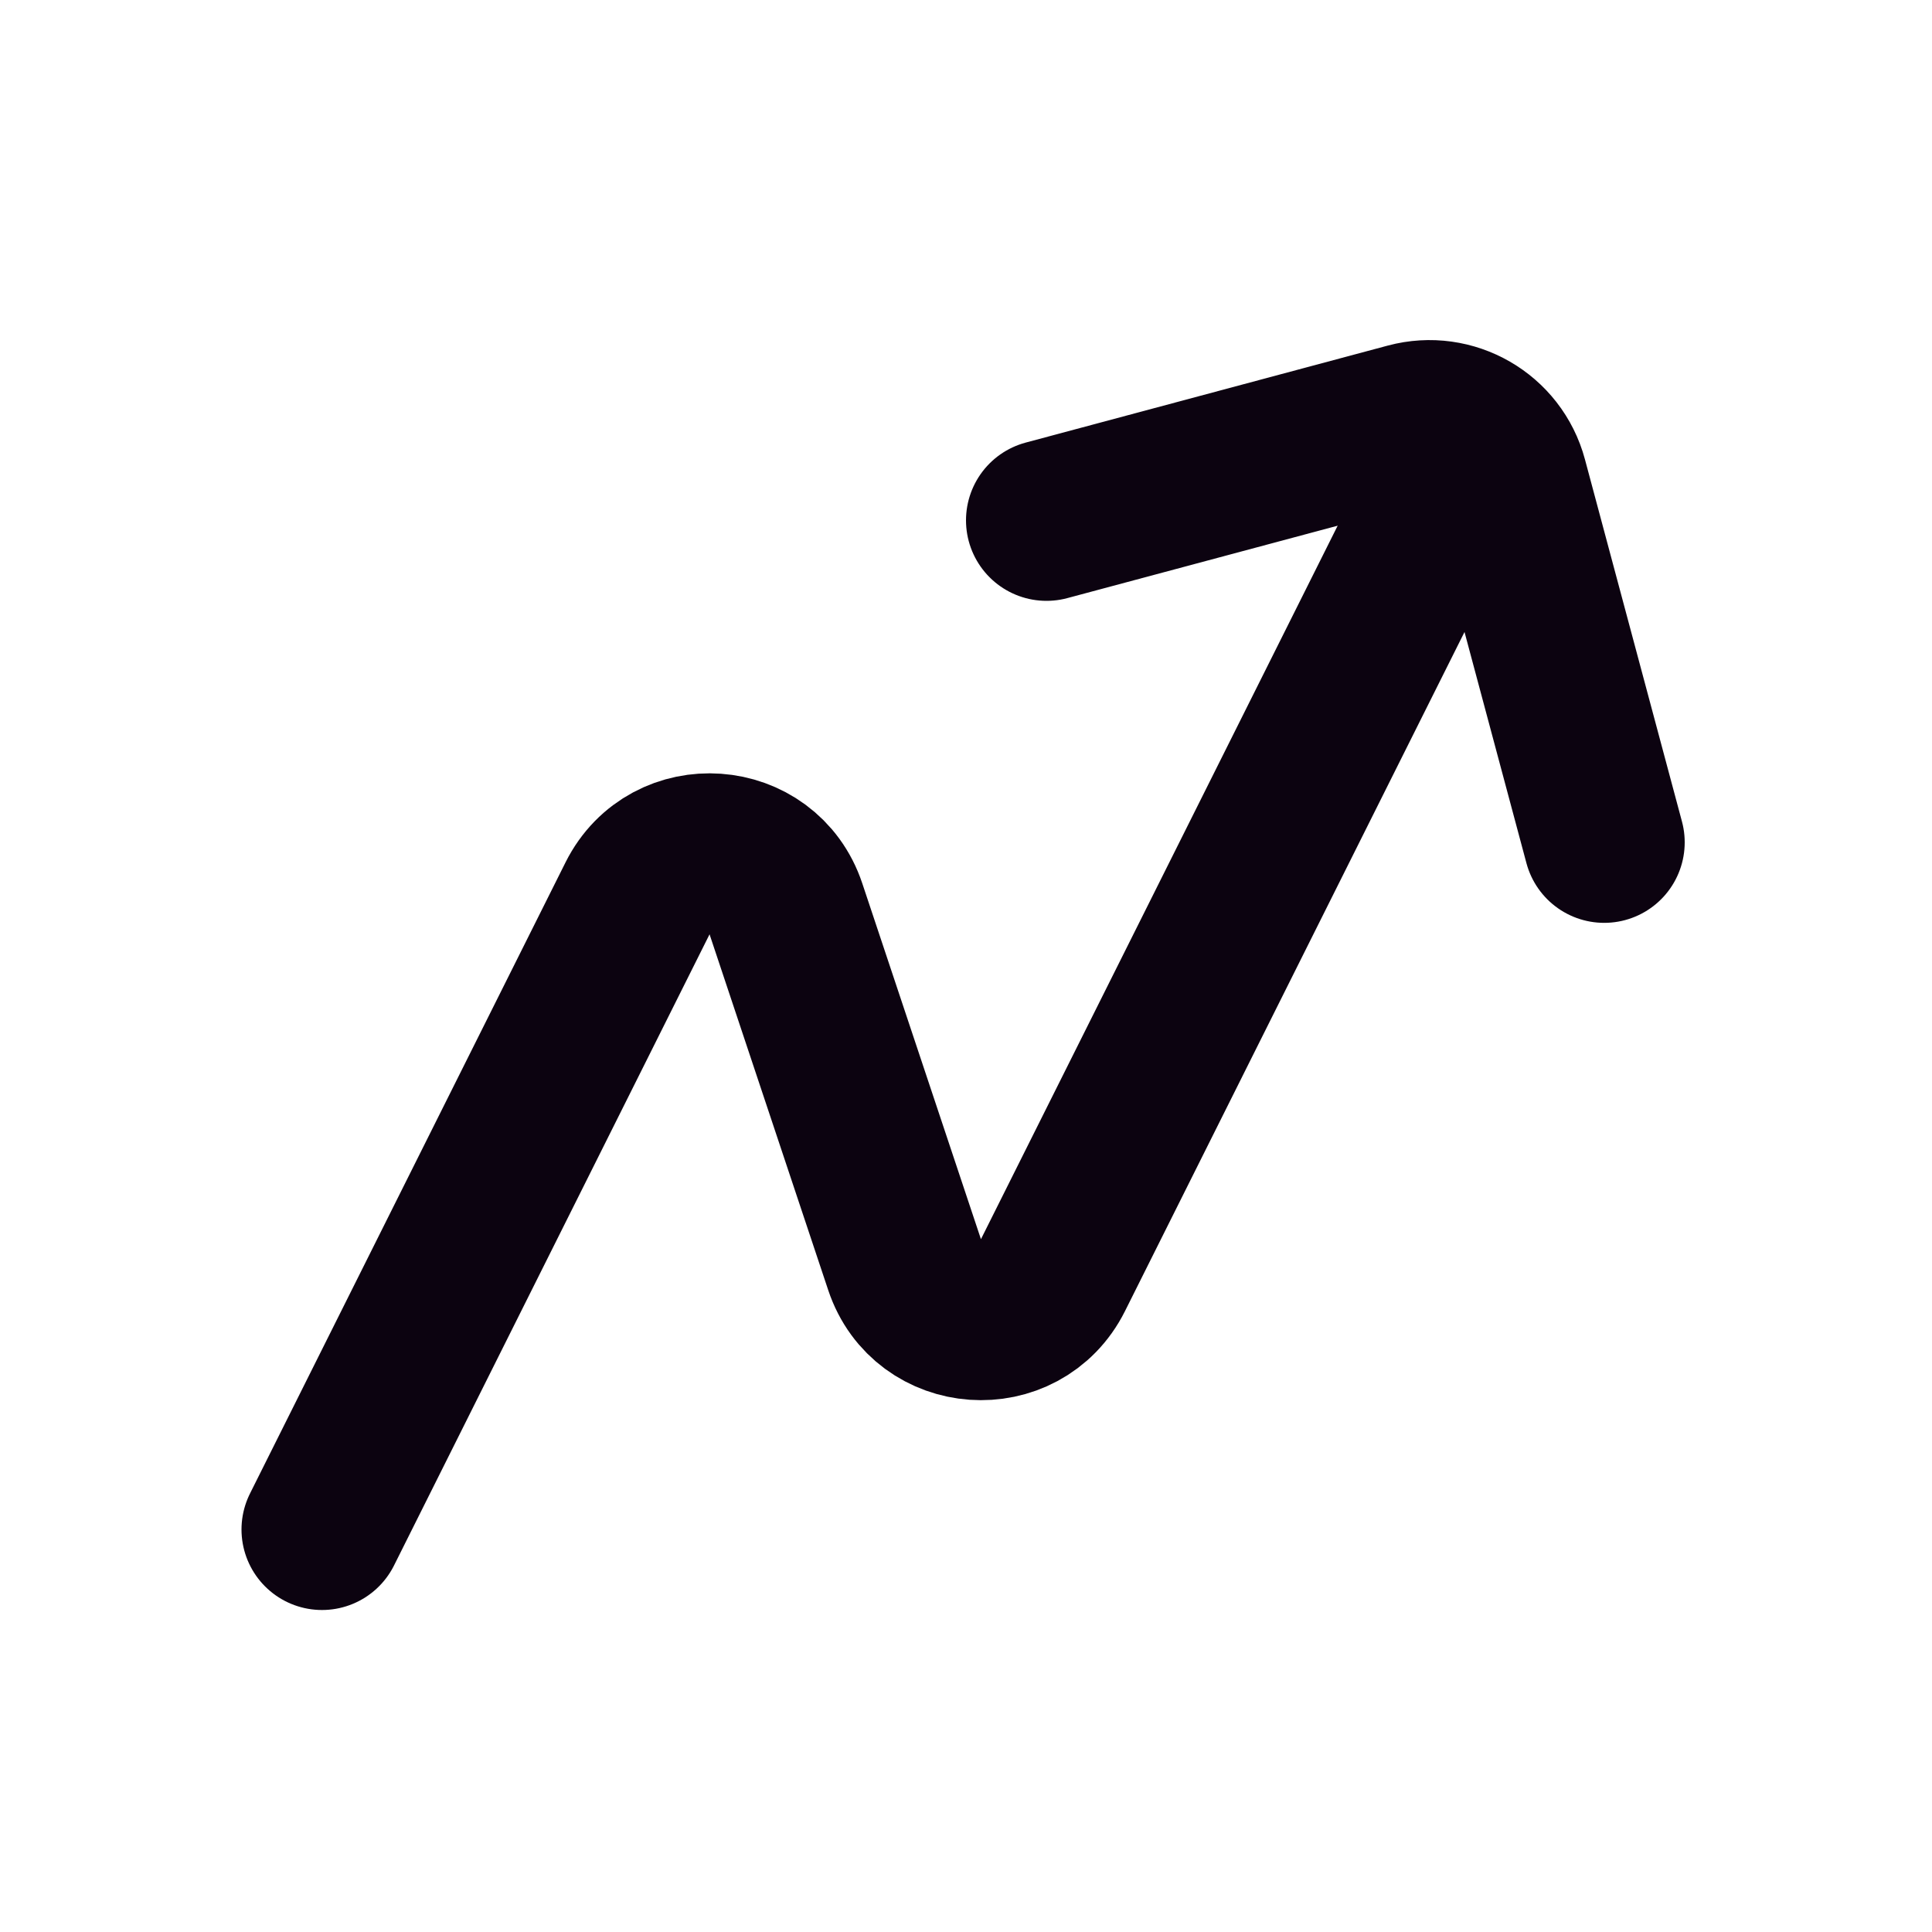
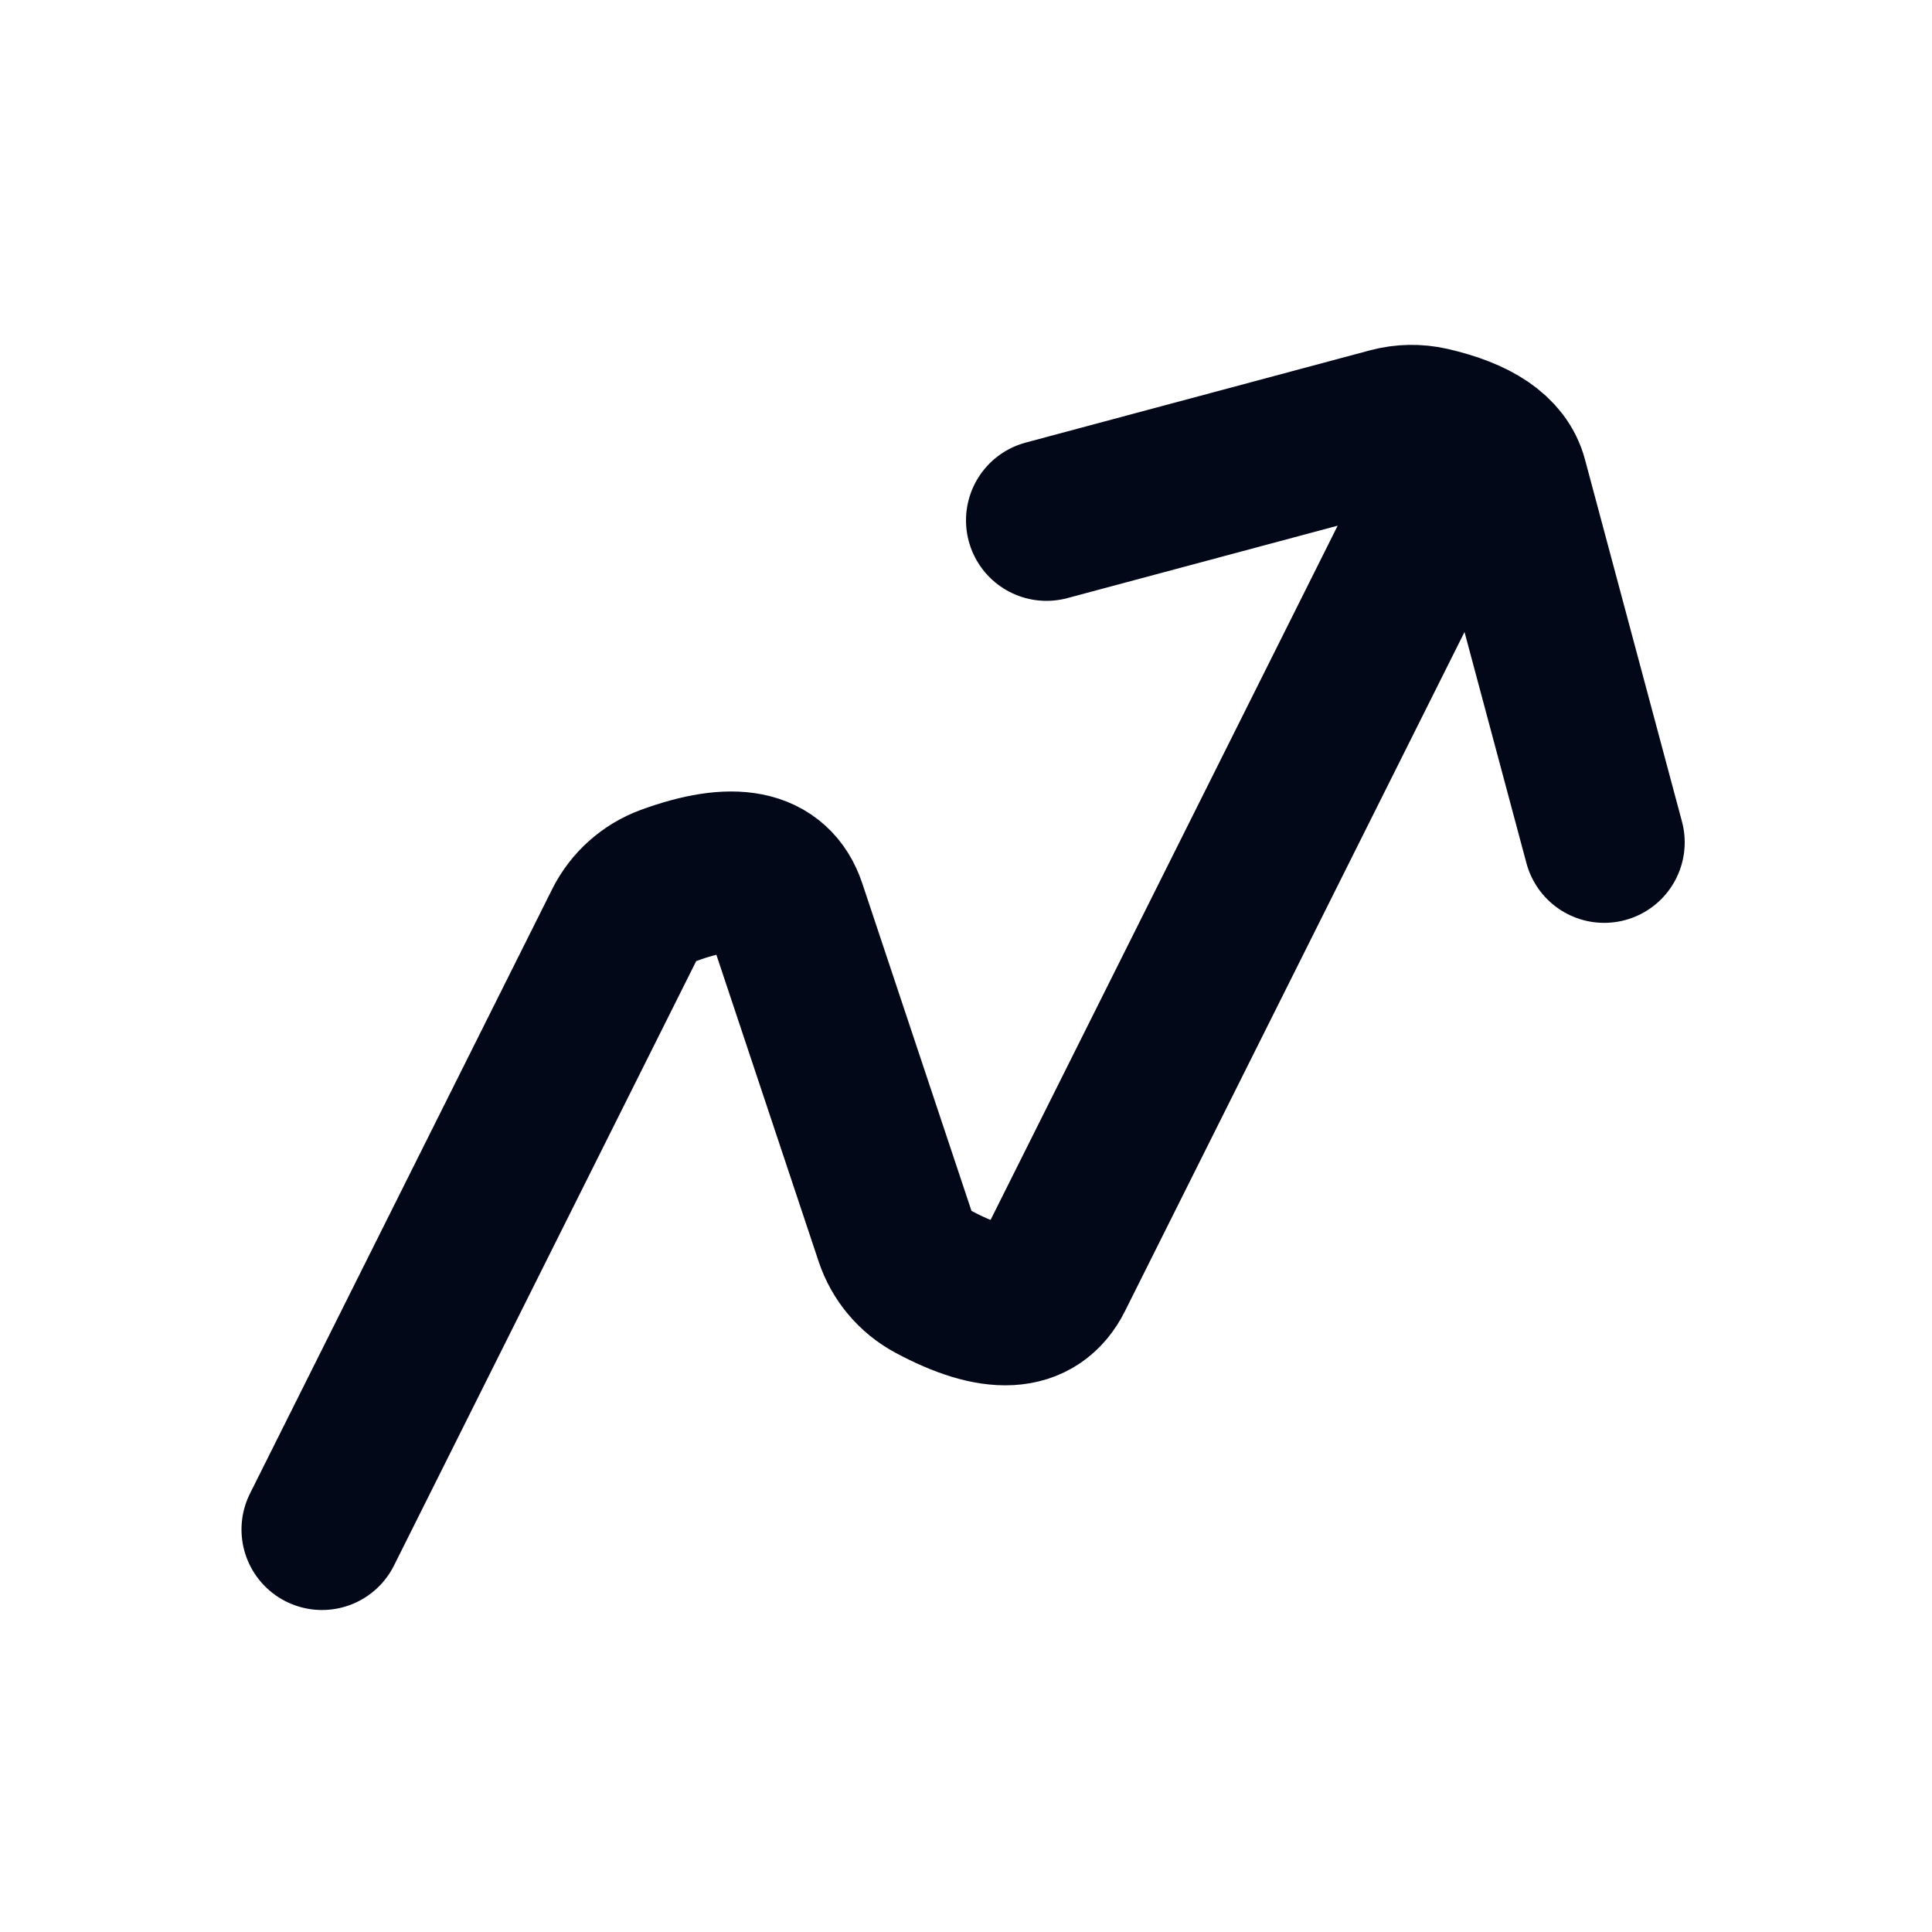
<svg xmlns="http://www.w3.org/2000/svg" width="24px" height="24px" viewBox="0 0 24 24" version="1.1">
-   <g id="Page-1" stroke="none" stroke-width="1" fill="none" fill-rule="evenodd">
-     <g id="Analytics">
-       <rect id="Rectangle" fill-rule="nonzero" x="0" y="0" width="24" height="24" />
-       <path d="M4,19 L7.92,11.159 C8.319,10.363 9.482,10.445 9.763,11.29 L11.237,15.71 C11.518,16.555 12.681,16.637 13.08,15.841 L18,6" id="Path" stroke="#0C0310" stroke-width="2" stroke-linecap="round" />
-       <path d="M13,6.464 L17.498,5.259 C18.032,5.116 18.58,5.432 18.723,5.966 L19.928,10.464" id="Path" stroke="#0C0310" stroke-width="2" stroke-linecap="round" />
-     </g>
+   <g id="Analytics" stroke="none" stroke-width="1" fill="none" fill-rule="evenodd" stroke-dasharray="0,0" stroke-linecap="round">
+     <path d="M4,19 L7.754,11.492 C7.868,11.264 8.065,11.088 8.304,11 C9.114,10.703 9.6,10.8 9.763,11.29 L11.119,15.357 C11.2,15.599 11.37,15.801 11.594,15.922 C12.353,16.33 12.849,16.303 13.08,15.841 L18,6 M13,6.464 L17.277,5.318 C17.435,5.276 17.6,5.273 17.759,5.309 C18.318,5.437 18.64,5.656 18.723,5.966 L19.928,10.464" id="Vector" stroke="#030819" stroke-width="2" />
  </g>
</svg>
